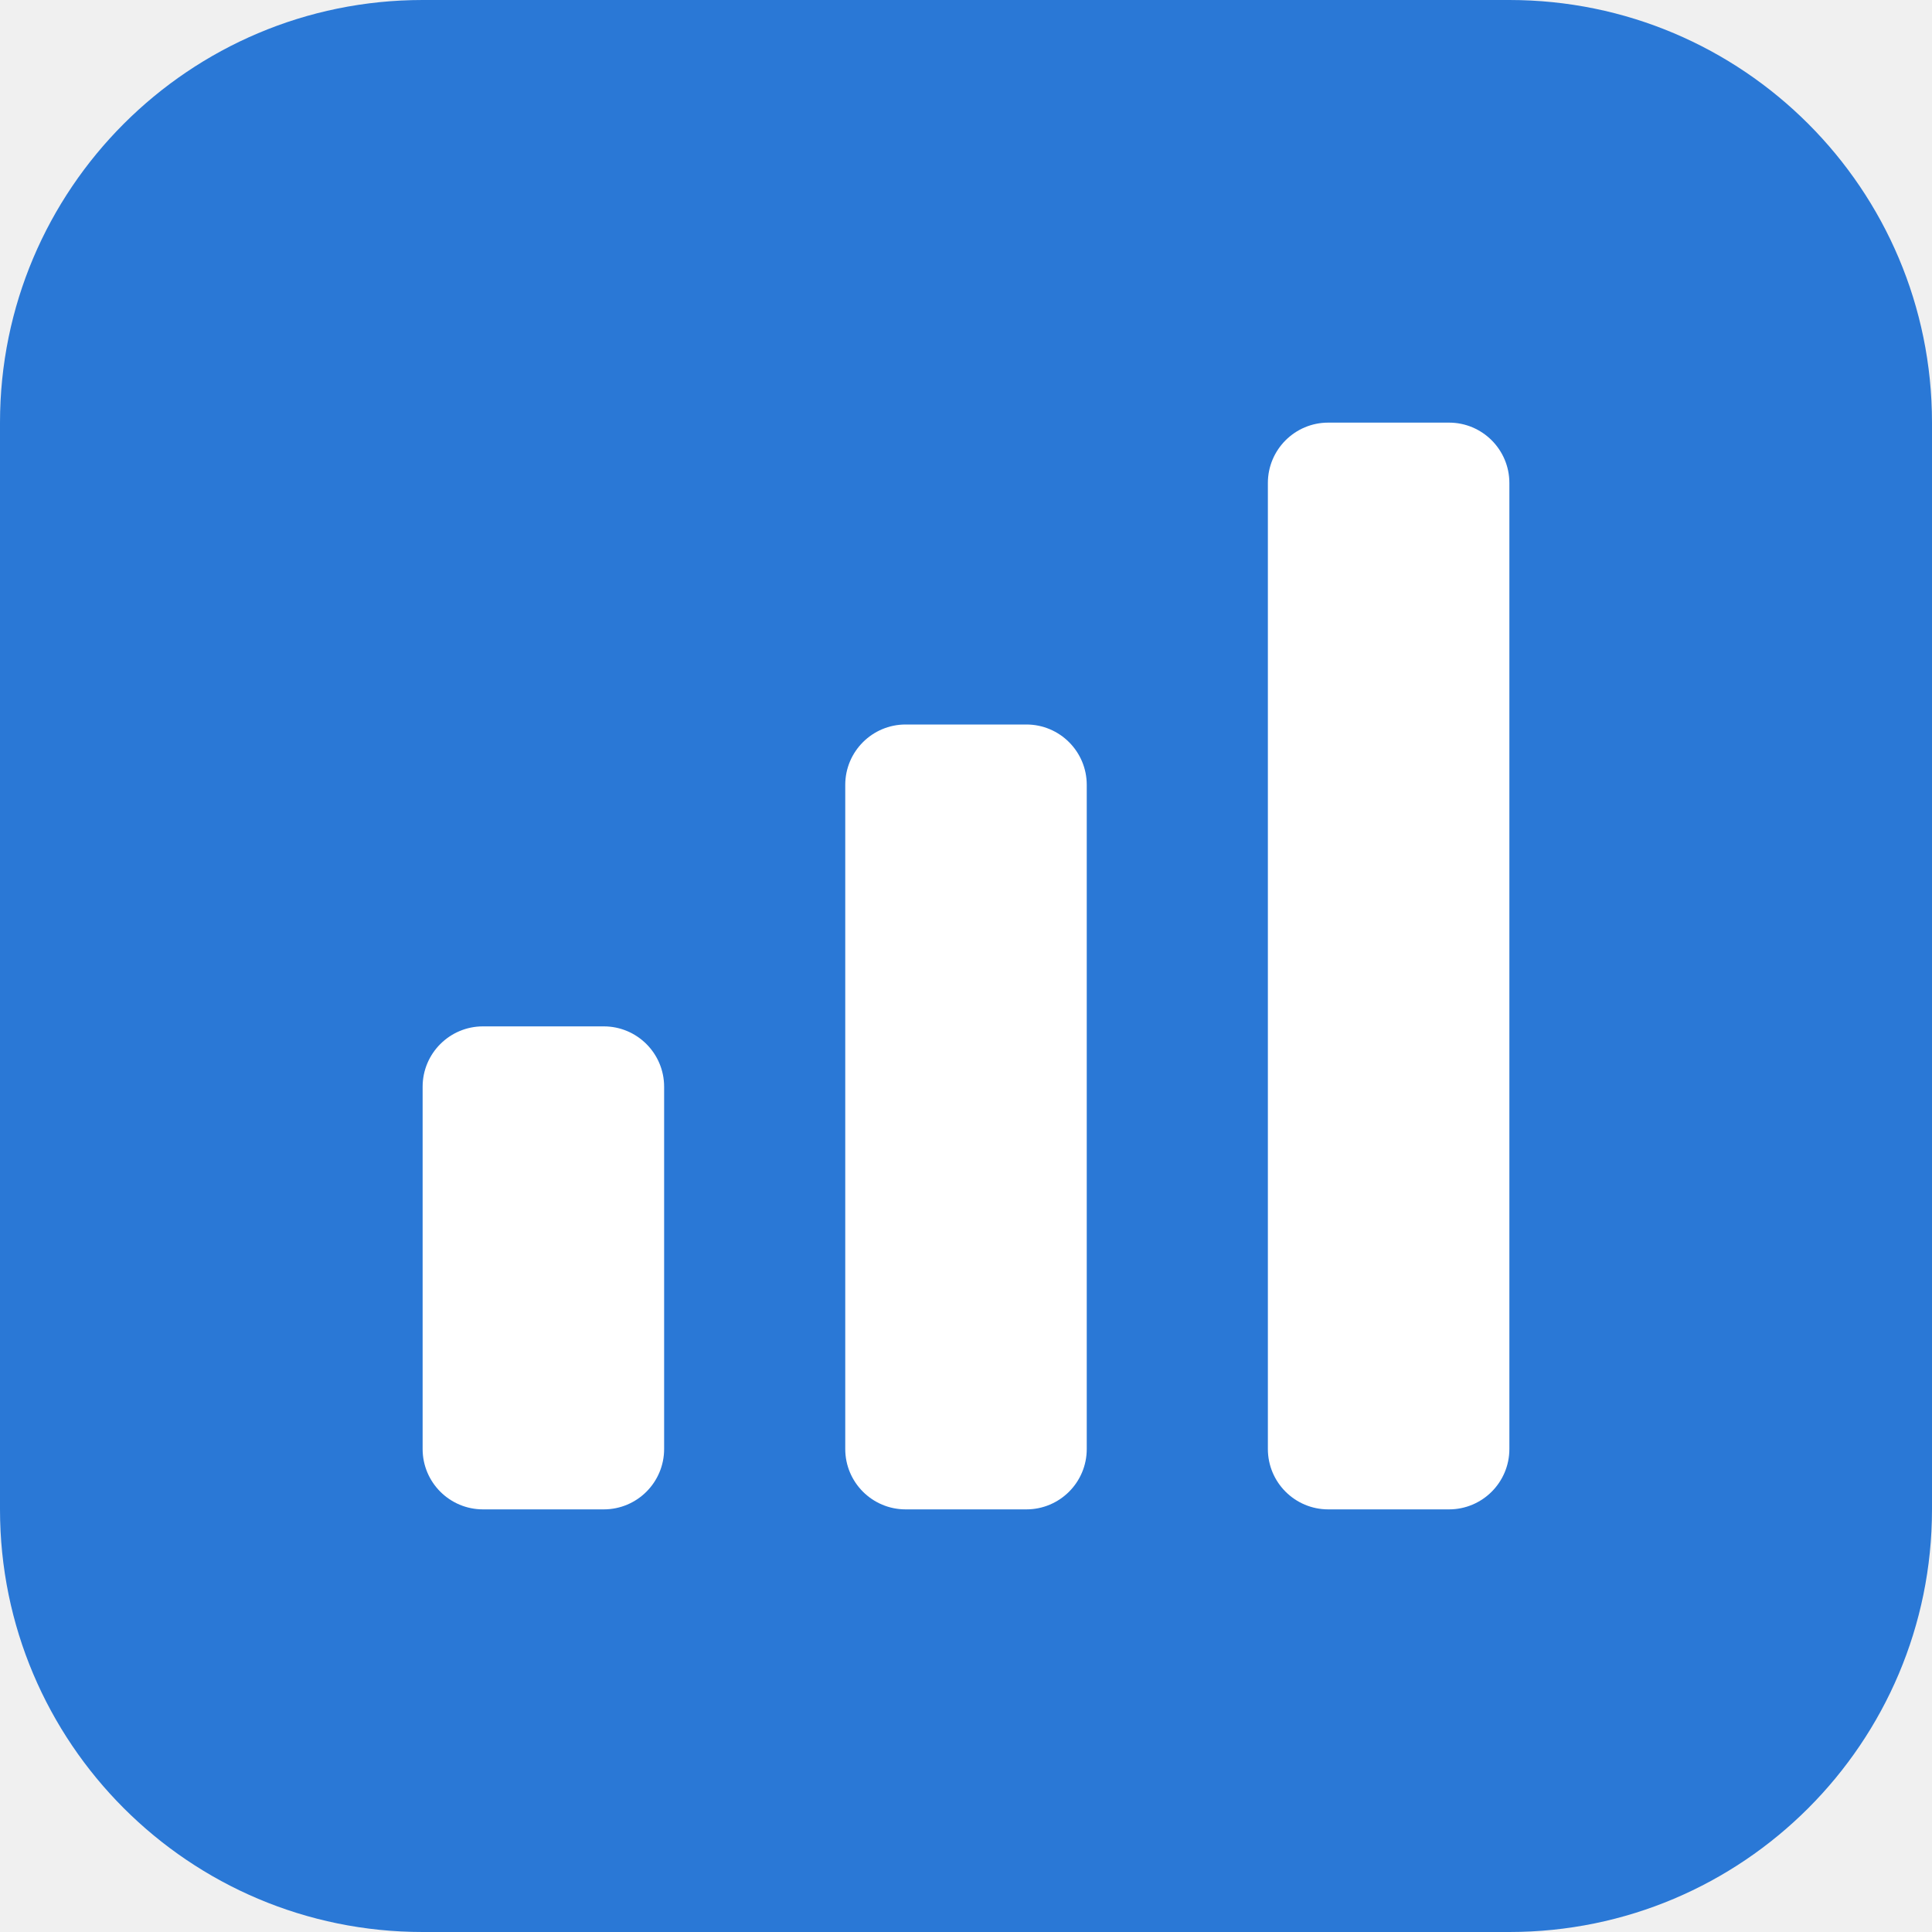
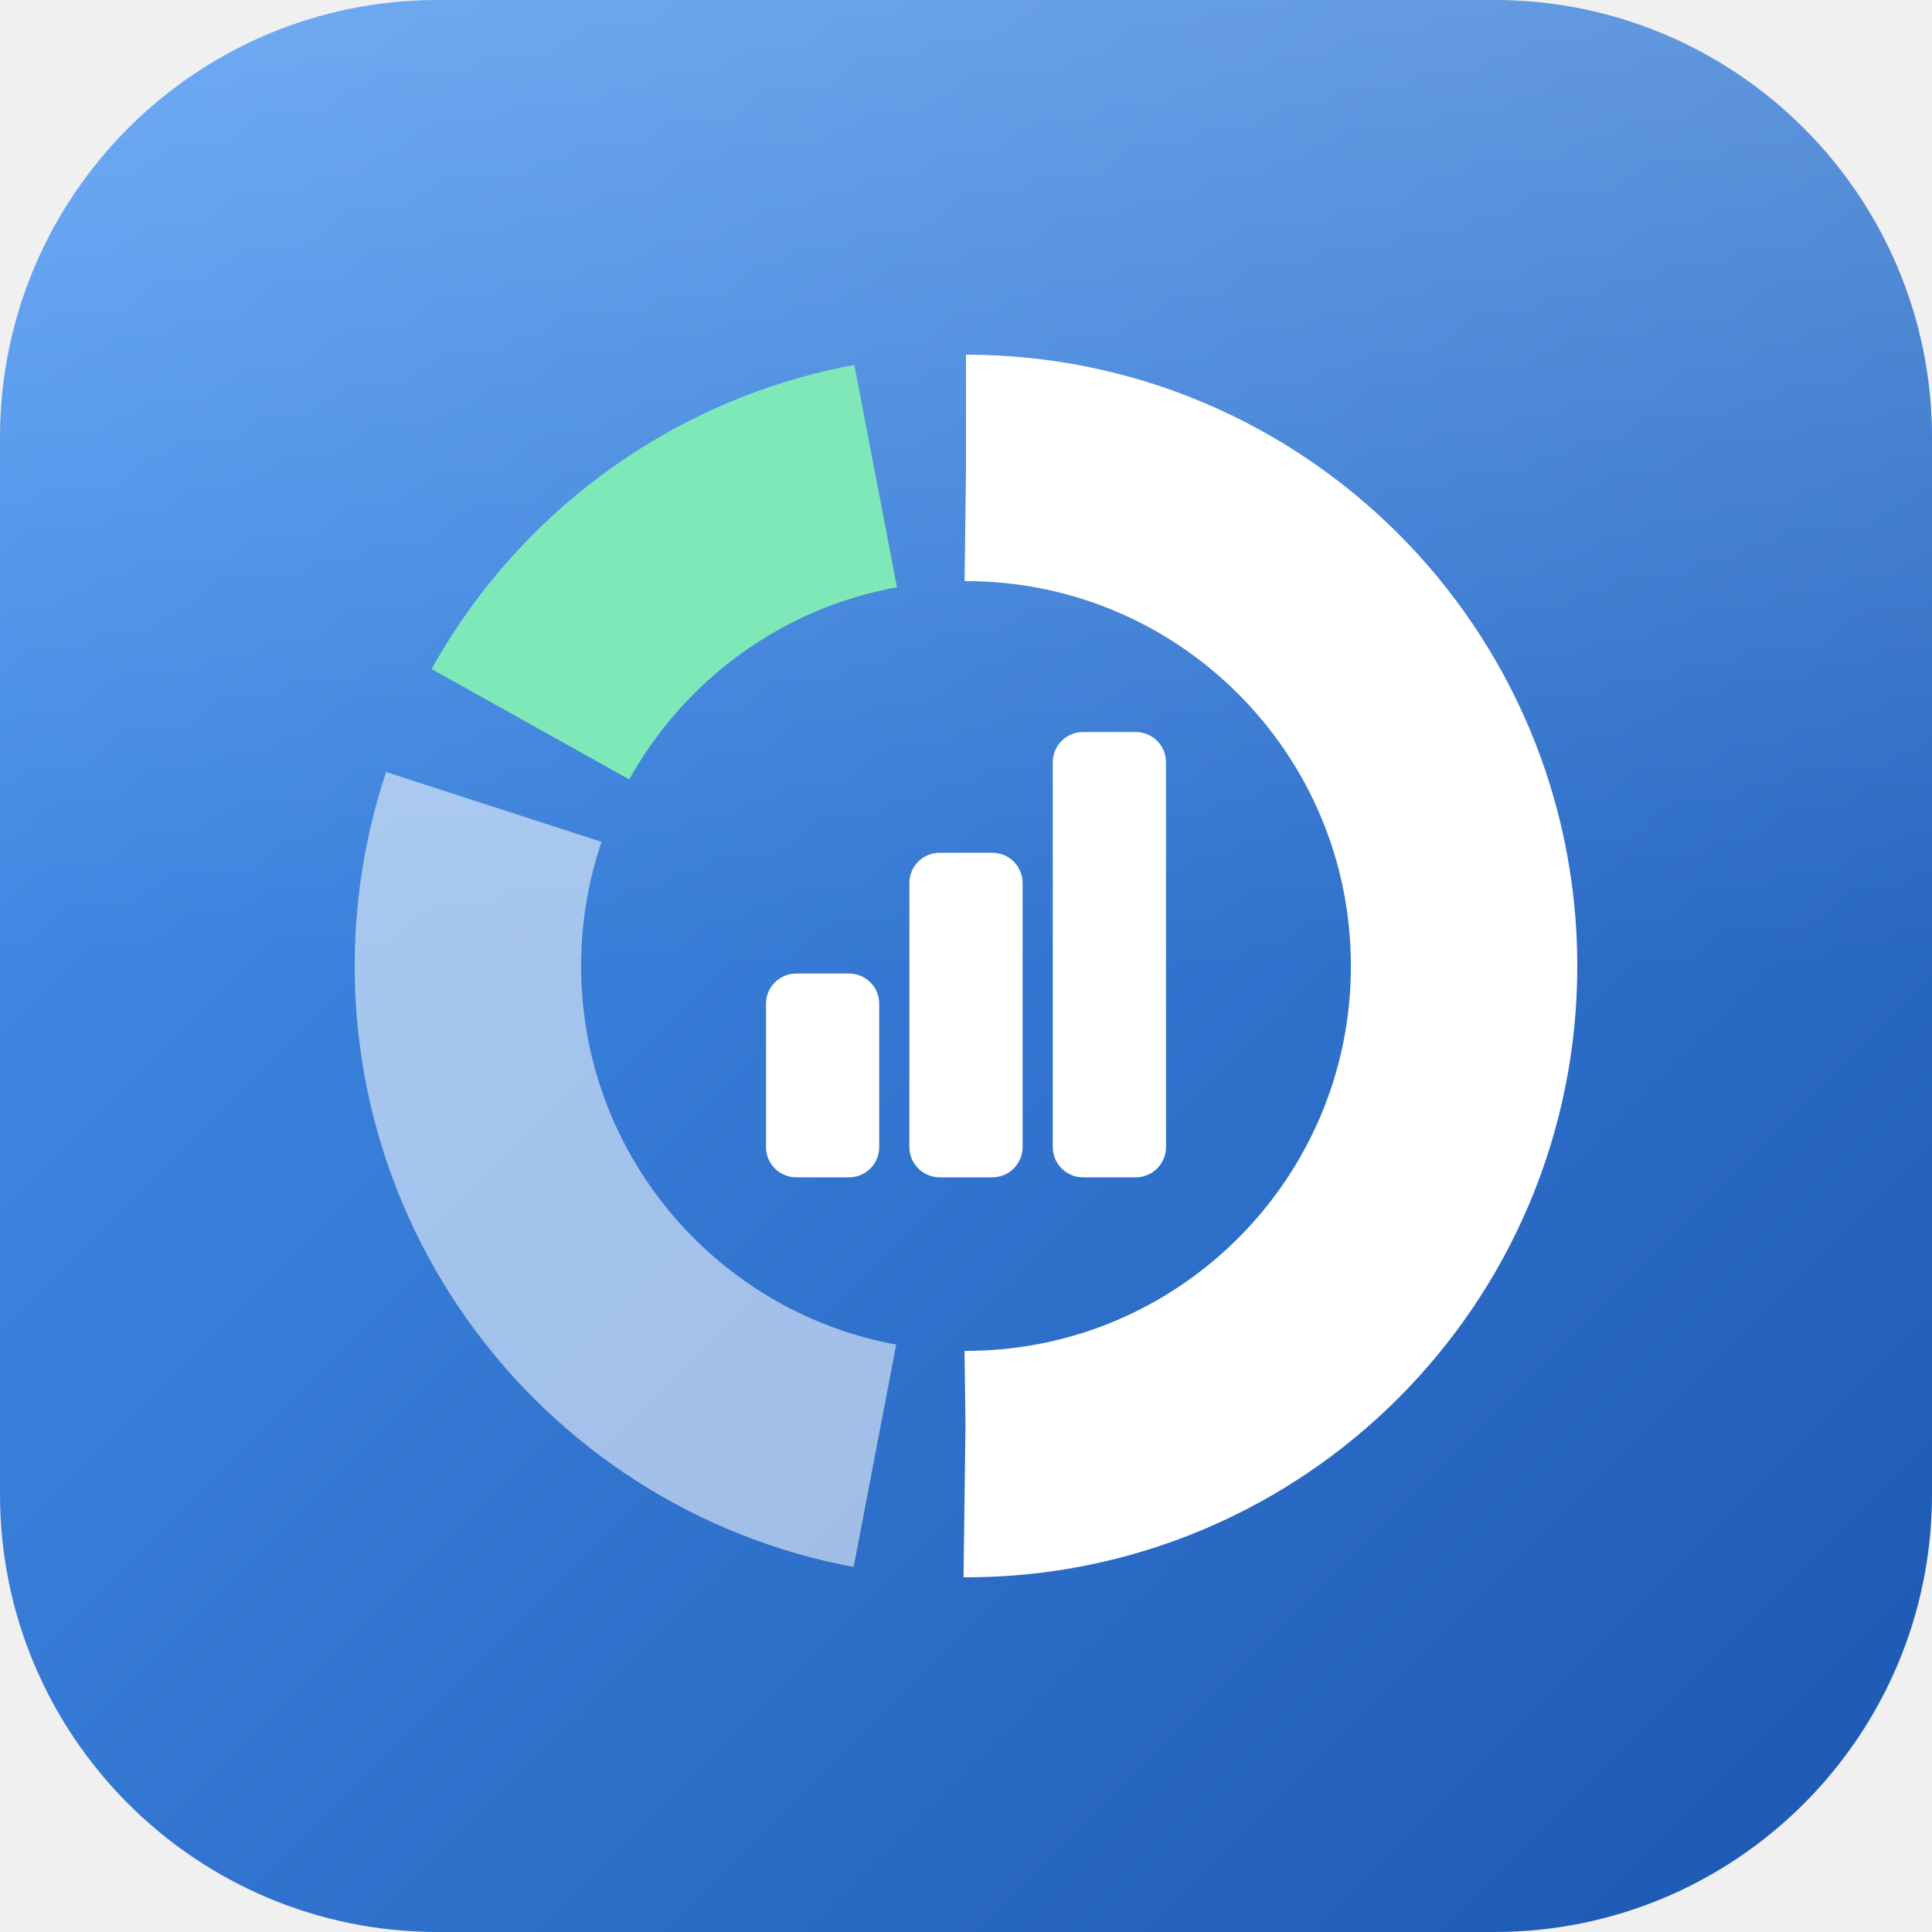
- <svg xmlns="http://www.w3.org/2000/svg" viewBox="0 0 64 64">
-   <rect width="64" height="64" rx="14" fill="#2a78d6" />
-   <rect x="14" y="34" width="8" height="16" rx="2" fill="#fff" />
-   <rect x="28" y="24" width="8" height="26" rx="2" fill="#fff" />
-   <rect x="42" y="14" width="8" height="36" rx="2" fill="#fff" />
+ <svg xmlns="http://www.w3.org/2000/svg" viewBox="0 0 512 512">
+   <defs>
+     <linearGradient id="bg" x1="0" y1="0" x2="1" y2="1">
+       <stop offset="0" stop-color="#4a97f2" />
+       <stop offset="1" stop-color="#1c56b0" />
+     </linearGradient>
+     <linearGradient id="shine" x1="0" y1="0" x2="0" y2="1">
+       <stop offset="0" stop-color="#ffffff" stop-opacity=".22" />
+       <stop offset=".5" stop-color="#ffffff" stop-opacity="0" />
+     </linearGradient>
+   </defs>
+   <rect width="512" height="512" rx="116" fill="url(#bg)" />
+   <rect width="512" height="512" rx="116" fill="url(#shine)" />
+   <g transform="rotate(-90 256 256)" fill="none" stroke-width="60">
+     <circle cx="256" cy="256" r="132" stroke="#ffffff" stroke-dasharray="415 829.4" />
+     <circle cx="256" cy="256" r="132" stroke="#ffffff" stroke-opacity=".55" stroke-dasharray="226 829.4" stroke-dashoffset="-439" />
+     <circle cx="256" cy="256" r="132" stroke="#7fe8b8" stroke-dasharray="116.4 829.4" stroke-dashoffset="-689" />
+   </g>
+   <g fill="#ffffff">
+     <rect x="203" y="258" width="30" height="54" rx="8" />
+     <rect x="241" y="226" width="30" height="86" rx="8" />
+     <rect x="279" y="194" width="30" height="118" rx="8" />
+   </g>
</svg>
